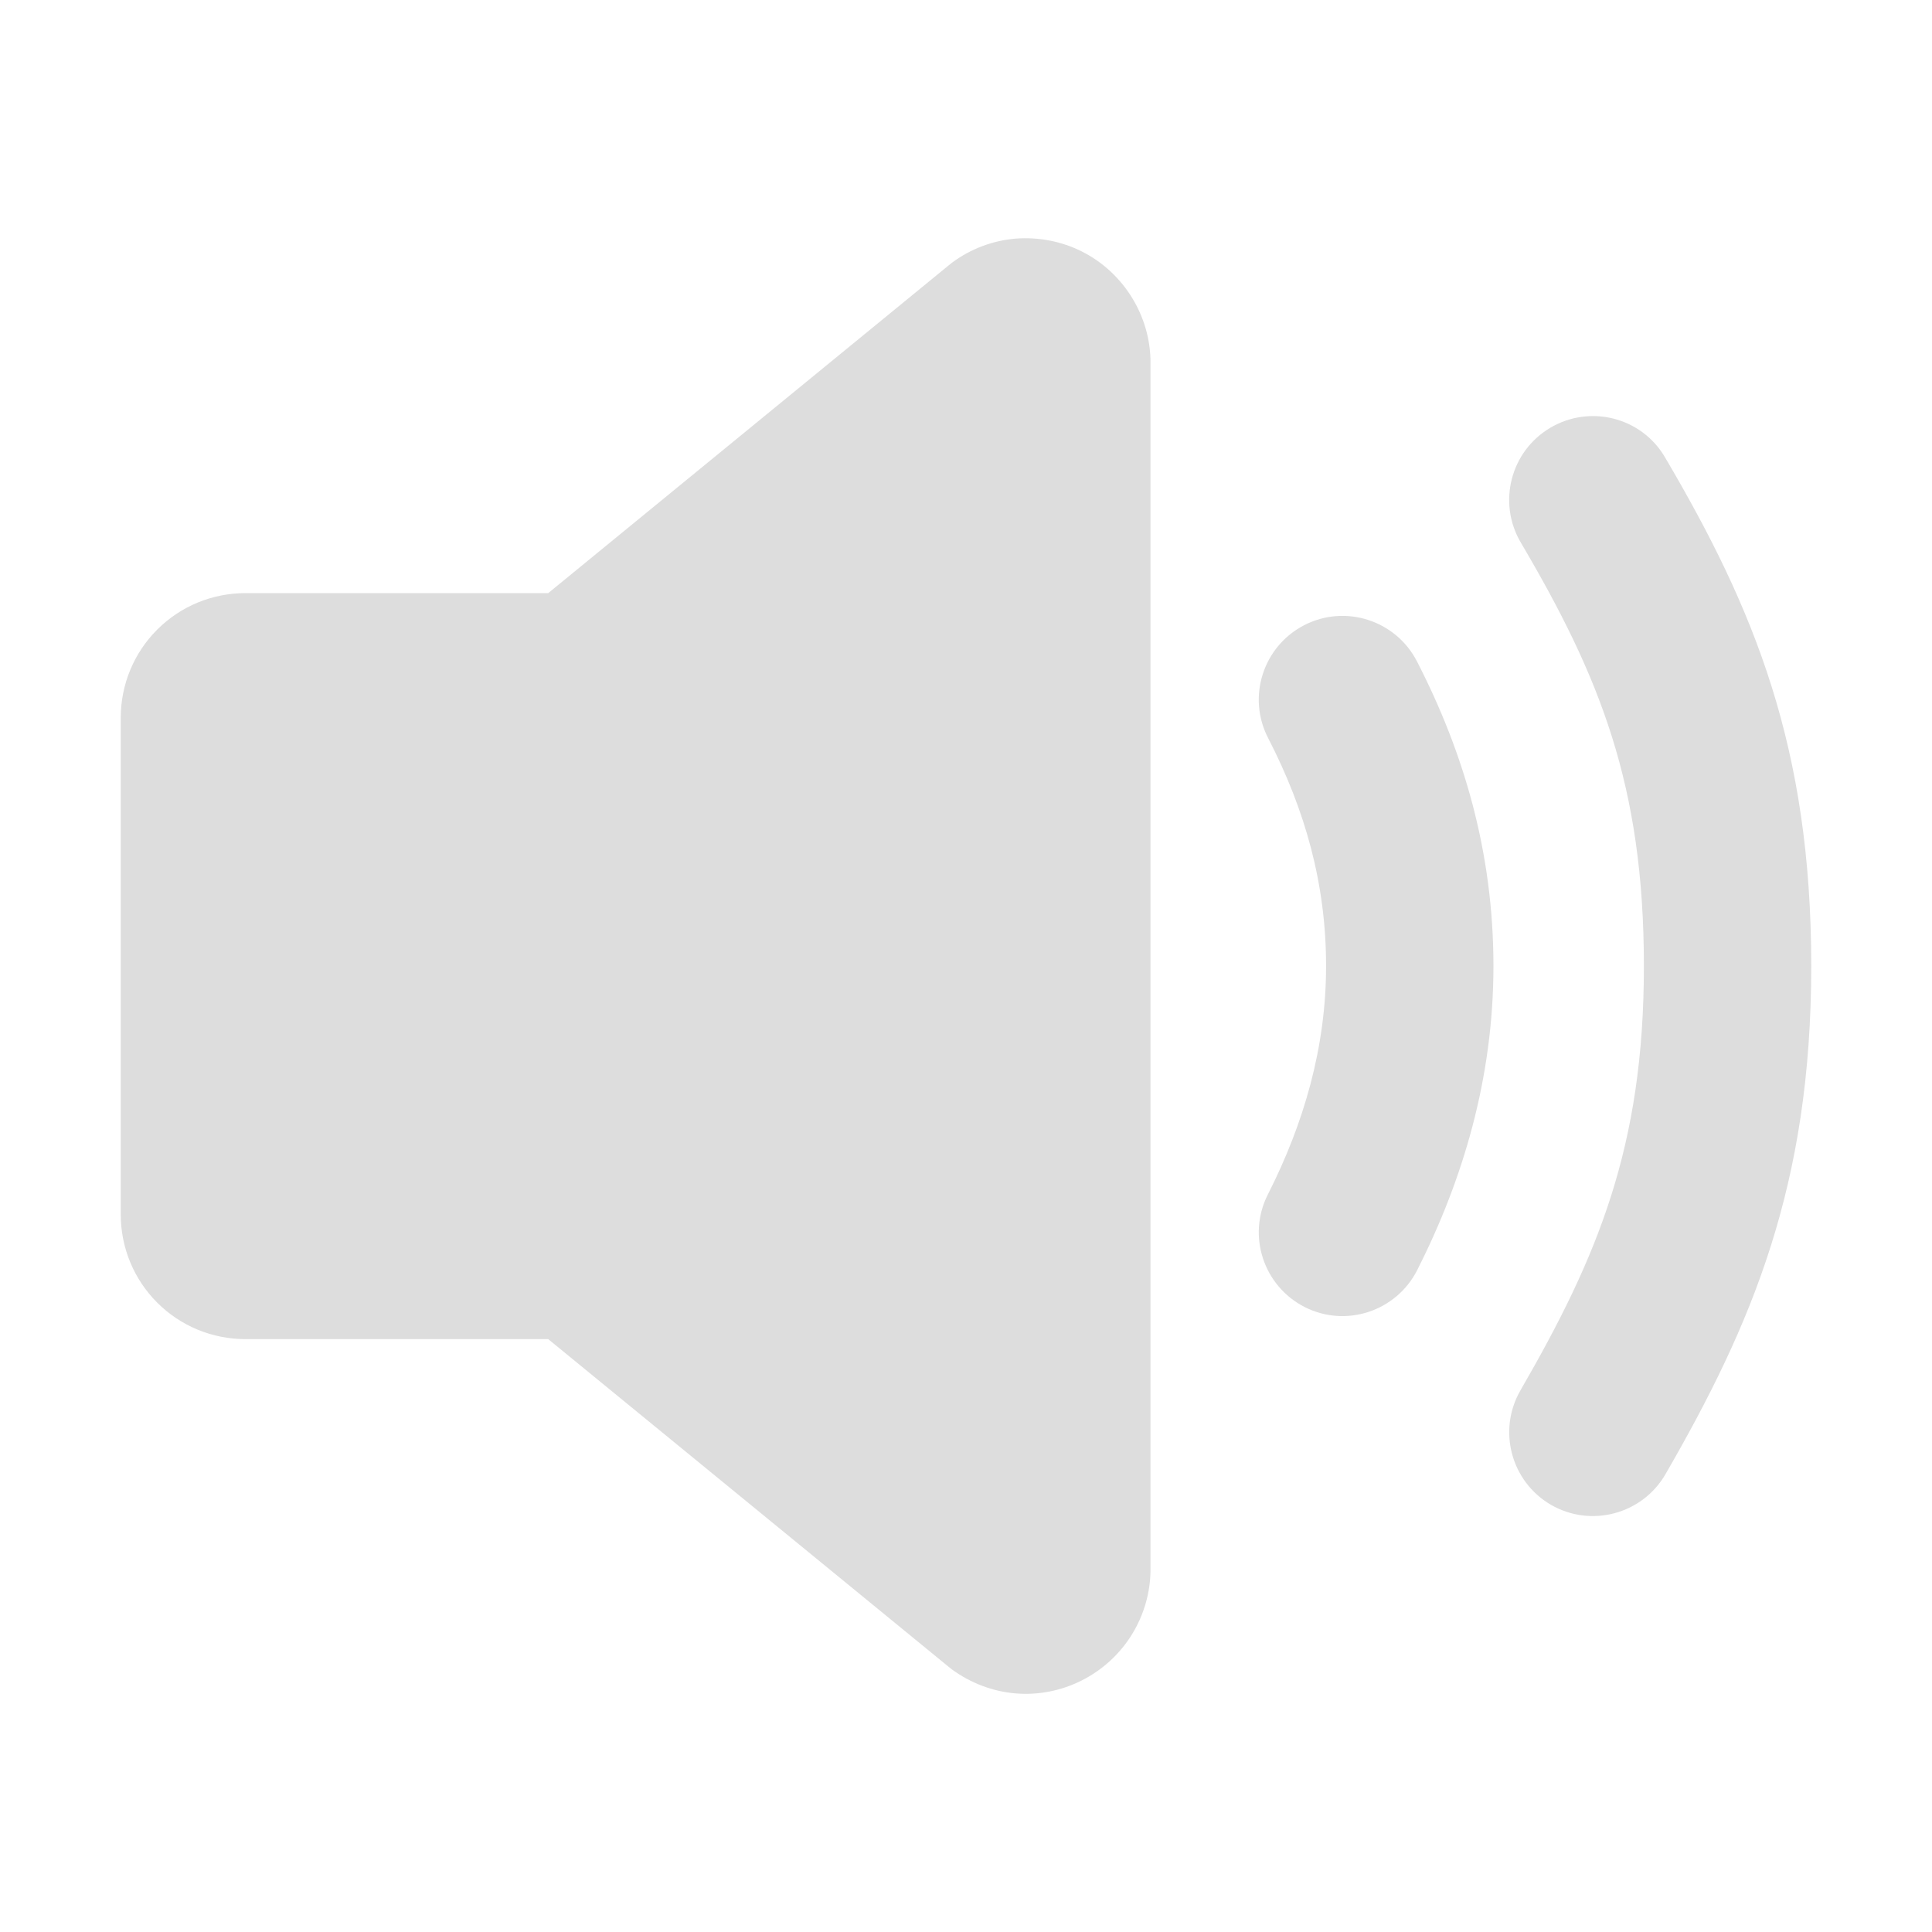
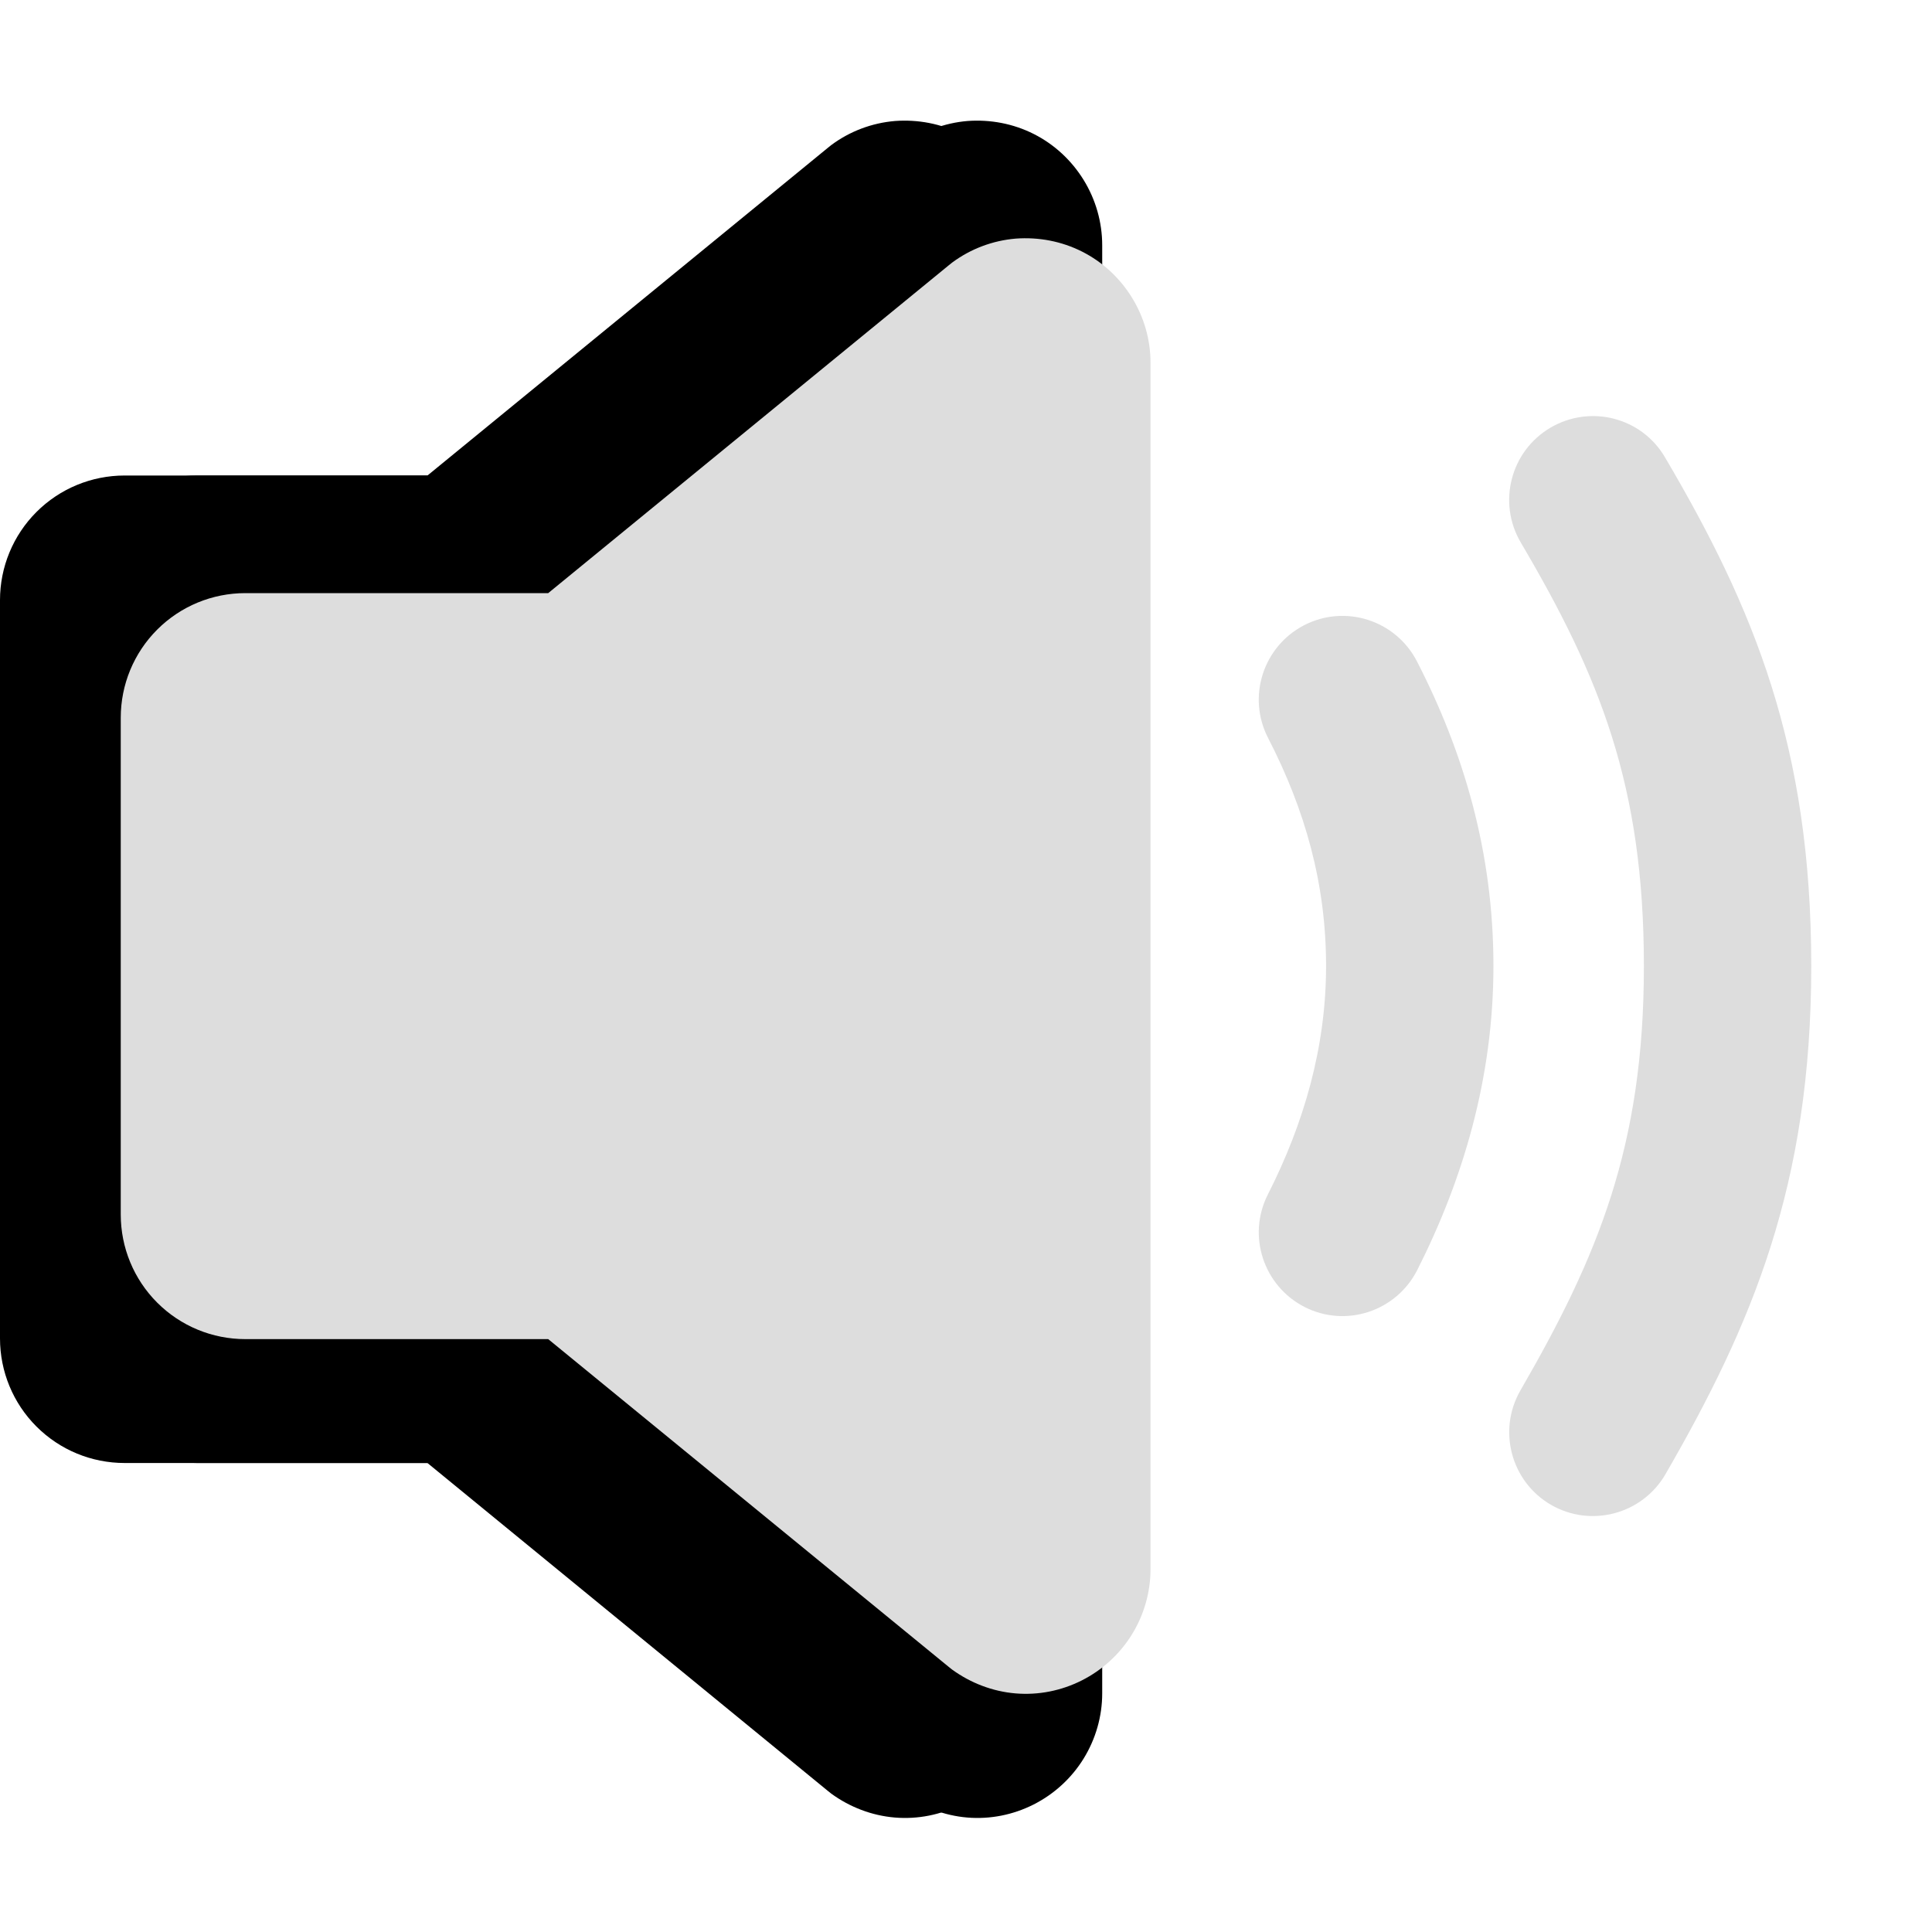
<svg xmlns="http://www.w3.org/2000/svg" xmlns:xlink="http://www.w3.org/1999/xlink" width="8" height="8" viewBox="0 0 8 8" fill="none" version="1.1" id="svg18">
  <style type="text/css" id="current-color-scheme">.ColorScheme-Text{color:#dddddd;}.ColorScheme-Background{color:#1a1a1a;}.ColorScheme-Highlight{color:#aaaaac30;}.ColorScheme-ViewText{color:#dddddd;}.ColorScheme-ViewBackground{color:#1a1a1a01;}.ColorScheme-ViewHover{color:#aaaaac30;}.ColorScheme-ViewFocus{color:#aaaaac30;}.ColorScheme-ButtonText{color:#bbbbbb;}.ColorScheme-ButtonBackground{color:#aaaaac20;}.ColorScheme-ButtonHover{color:#aaaaac30;}.ColorScheme-ButtonFocus{color:#aaaaac30;}.ColorScheme-NegativeText { color: #8500ff; } </style>
+   <path class="ColorScheme-Text" fill-rule="evenodd" clip-rule="evenodd" d="m 3.981,1.042 c -0.085,-0.043 -0.18,-0.061 -0.275,-0.054 -0.095,0.008 -0.186,0.042 -0.263,0.099 -0.005,0.004 -0.01,0.008 -0.015,0.012 L 1.77,2.456 H 0.516 c -0.137,0 -0.268,0.054 -0.365,0.151 C 0.054,2.704 0,2.835 0,2.972 v 2.057 c 0,0.137 0.054,0.268 0.151,0.365 0.097,0.097 0.228,0.151 0.365,0.151 H 1.77 L 3.427,6.901 c 0.005,0.004 0.01,0.008 0.015,0.012 0.077,0.056 0.168,0.091 0.263,0.099 0.095,0.008 0.19,-0.011 0.275,-0.054 0.085,-0.043 0.157,-0.109 0.207,-0.19 0.05,-0.081 0.077,-0.175 0.077,-0.27 v -7e-4 -4.995 -6.85e-4 C 4.264,1.406 4.237,1.313 4.187,1.232 4.137,1.151 4.066,1.085 3.981,1.042 Z" id="path2" style="display:inline;fill:#000000;fill-opacity:1;stroke:none;stroke-width:0.1;stroke-dasharray:none;stroke-opacity:1" />
+   <path class="ColorScheme-Text" fill-rule="evenodd" clip-rule="evenodd" d="M 3.981,1.555 C 3.896,1.512 3.8,1.494 3.705,1.502 3.61,1.51 3.519,1.544 3.443,1.6 c -0.005,0.004 -0.01,0.008 -0.015,0.012 L 1.77,2.969 H 0.516 c -0.137,0 -0.268,0.054 -0.365,0.151 C 0.054,3.217 0,3.348 0,3.485 v 2.057 c 0,0.137 0.054,0.268 0.151,0.365 0.097,0.097 0.228,0.151 0.365,0.151 H 1.77 L 3.427,7.415 c 0.005,0.004 0.01,0.008 0.015,0.012 0.077,0.056 0.168,0.091 0.263,0.099 0.095,0.008 0.19,-0.011 0.275,-0.054 0.085,-0.043 0.157,-0.109 0.207,-0.19 0.05,-0.081 0.077,-0.175 0.077,-0.27 v -7e-4 -4.995 -6.85e-4 C 4.264,1.92 4.237,1.826 4.187,1.745 4.137,1.664 4.066,1.598 3.981,1.555 Z" id="path5" style="display:inline;fill:#000000;fill-opacity:1;stroke:none;stroke-width:0.1;stroke-dasharray:none;stroke-opacity:1" />
+   <path class="ColorScheme-Text" fill-rule="evenodd" clip-rule="evenodd" d="m 3.981,0.555 c -0.085,-0.043 -0.18,-0.061 -0.275,-0.054 -0.095,0.008 -0.186,0.042 -0.263,0.099 -0.005,0.004 -0.01,0.008 -0.015,0.012 L 1.77,1.969 H 0.516 c -0.137,0 -0.268,0.054 -0.365,0.151 C 0.054,2.217 0,2.348 0,2.485 v 2.057 c 0,0.137 0.054,0.268 0.151,0.365 0.097,0.097 0.228,0.151 0.365,0.151 H 1.77 L 3.427,6.415 c 0.005,0.004 0.01,0.008 0.015,0.012 0.077,0.056 0.168,0.091 0.263,0.099 0.095,0.008 0.19,-0.011 0.275,-0.054 0.085,-0.043 0.157,-0.109 0.207,-0.19 0.05,-0.081 0.077,-0.175 0.077,-0.27 v -7e-4 -4.995 -6.85e-4 C 4.264,0.92 4.237,0.826 4.187,0.745 4.137,0.664 4.066,0.598 3.981,0.555 Z" id="path3" style="display:inline;fill:#000000;fill-opacity:1;stroke:none;stroke-width:0.1;stroke-dasharray:none;stroke-opacity:1" />
+   <path class="ColorScheme-Text" fill-rule="evenodd" clip-rule="evenodd" d="M 4.281,1.555 C 4.196,1.512 4.1,1.494 4.005,1.502 3.91,1.51 3.819,1.544 3.743,1.6 c -0.005,0.004 -0.01,0.008 -0.015,0.012 L 2.07,2.969 H 0.816 c -0.137,0 -0.268,0.054 -0.365,0.151 C 0.354,3.217 0.3,3.348 0.3,3.485 v 2.057 c 0,0.137 0.054,0.268 0.151,0.365 0.097,0.097 0.228,0.151 0.365,0.151 H 2.07 L 3.727,7.415 c 0.005,0.004 0.01,0.008 0.015,0.012 0.077,0.056 0.168,0.091 0.263,0.099 0.095,0.008 0.19,-0.011 0.275,-0.054 0.085,-0.043 0.157,-0.109 0.207,-0.19 0.05,-0.081 0.077,-0.175 0.077,-0.27 v -7e-4 -4.995 -6.85e-4 C 4.564,1.92 4.537,1.826 4.487,1.745 4.437,1.664 4.366,1.598 4.281,1.555 Z" id="path6" style="display:inline;fill:#000000;fill-opacity:1;stroke:none;stroke-width:0.1;stroke-dasharray:none;stroke-opacity:1" />
+   <path class="ColorScheme-Text" fill-rule="evenodd" clip-rule="evenodd" d="m 4.281,0.555 c -0.085,-0.043 -0.18,-0.061 -0.275,-0.054 -0.095,0.008 -0.186,0.042 -0.263,0.099 -0.005,0.004 -0.01,0.008 -0.015,0.012 L 2.07,1.969 H 0.816 c -0.137,0 -0.268,0.054 -0.365,0.151 C 0.354,2.217 0.3,2.348 0.3,2.485 v 2.057 c 0,0.137 0.054,0.268 0.151,0.365 0.097,0.097 0.228,0.151 0.365,0.151 H 2.07 L 3.727,6.415 c 0.005,0.004 0.01,0.008 0.015,0.012 0.077,0.056 0.168,0.091 0.263,0.099 0.095,0.008 0.19,-0.011 0.275,-0.054 0.085,-0.043 0.157,-0.109 0.207,-0.19 0.05,-0.081 0.077,-0.175 0.077,-0.27 v -7e-4 -4.995 -6.85e-4 C 4.564,0.92 4.537,0.826 4.487,0.745 4.437,0.664 4.366,0.598 4.281,0.555 Z" id="path7" style="display:inline;fill:#000000;fill-opacity:1;stroke:none;stroke-width:0.1;stroke-dasharray:none;stroke-opacity:1" />
  <path class="ColorScheme-Text" fill-rule="evenodd" clip-rule="evenodd" d="M 6.894,1.893 C 6.797,1.728 6.585,1.674 6.42,1.771 6.255,1.868 6.2,2.081 6.297,2.246 c 0.327,0.555 0.51,1.006 0.51,1.754 0,0.747 -0.191,1.203 -0.511,1.757 -0.096,0.166 -0.039,0.378 0.126,0.474 0.166,0.096 0.378,0.039 0.474,-0.126 C 7.254,5.485 7.5,4.908 7.5,4 7.5,3.094 7.264,2.521 6.894,1.893 Z M 5.867,2.738 C 5.779,2.568 5.57,2.501 5.4,2.589 c -0.17,0.088 -0.237,0.297 -0.149,0.467 0.153,0.297 0.24,0.603 0.24,0.944 0,0.335 -0.091,0.65 -0.241,0.946 -0.087,0.171 -0.018,0.379 0.152,0.466 0.171,0.087 0.379,0.018 0.466,-0.152 0.189,-0.373 0.316,-0.795 0.316,-1.26 0,-0.469 -0.122,-0.883 -0.317,-1.262 z" id="path4" style="display:inline;fill:currentColor;fill-opacity:1;stroke-width:0.325" />
  <defs id="defs16">
    <linearGradient id="linearGradient9689" x1="7.427" y1="21.325" x2="20.555" y2="5.525" gradientUnits="userSpaceOnUse" gradientTransform="translate(0.3000002,-0.06250654)">
      <stop id="stop6" offset="0" style="stop-color:#b900ff;stop-opacity:1;" />
      <stop offset="1" id="stop8" style="stop-color:#6444ff;stop-opacity:1;" />
    </linearGradient>
    <linearGradient id="linearGradient1135" x1="17.296" y1="2.737" x2="12.855" y2="5.393" gradientUnits="userSpaceOnUse" gradientTransform="translate(0.3000002)">
      <stop id="stop11" offset="0" style="stop-color:#000000;stop-opacity:0;" />
      <stop offset="1" id="stop13" style="stop-color:#000000;stop-opacity:0" />
    </linearGradient>
    <linearGradient xlink:href="#linearGradient9689" id="linearGradient2" x1="6.278" y1="21.262" x2="20.855" y2="5.525" gradientUnits="userSpaceOnUse" />
    <linearGradient id="paint0_linear" x1="28.999" y1="113.155" x2="92.129" y2="28.742" gradientUnits="userSpaceOnUse">
      <stop id="stop1661" offset="0" style="stop-color:#b900ff;stop-opacity:1;" />
      <stop offset="1" id="stop1663" style="stop-color:#6444ff;stop-opacity:1;" />
    </linearGradient>
  </defs>
-   <path class="ColorScheme-Text" fill-rule="evenodd" clip-rule="evenodd" d="m 4.481,1.042 c -0.085,-0.043 -0.18,-0.061 -0.275,-0.054 -0.095,0.008 -0.186,0.042 -0.263,0.099 -0.005,0.004 -0.01,0.008 -0.015,0.012 L 2.27,2.456 H 1.016 c -0.137,0 -0.268,0.054 -0.365,0.151 C 0.554,2.704 0.5,2.835 0.5,2.972 v 2.057 c 0,0.137 0.054,0.268 0.151,0.365 0.097,0.097 0.228,0.151 0.365,0.151 H 2.27 L 3.927,6.901 c 0.005,0.004 0.01,0.008 0.015,0.012 0.077,0.056 0.168,0.091 0.263,0.099 0.095,0.008 0.19,-0.011 0.275,-0.054 0.085,-0.043 0.157,-0.109 0.207,-0.19 0.05,-0.081 0.077,-0.175 0.077,-0.27 v -7e-4 -4.995 -6.85e-4 C 4.764,1.406 4.737,1.313 4.687,1.232 4.637,1.151 4.566,1.085 4.481,1.042 Z" id="path1" style="fill:currentColor;fill-opacity:1;stroke:none;stroke-width:0.061;stroke-opacity:1" />
+   <path class="ColorScheme-Text" fill-rule="evenodd" clip-rule="evenodd" d="m 4.481,1.042 c -0.085,-0.043 -0.18,-0.061 -0.275,-0.054 -0.095,0.008 -0.186,0.042 -0.263,0.099 -0.005,0.004 -0.01,0.008 -0.015,0.012 L 2.27,2.456 H 1.016 c -0.137,0 -0.268,0.054 -0.365,0.151 C 0.554,2.704 0.5,2.835 0.5,2.972 v 2.057 c 0,0.137 0.054,0.268 0.151,0.365 0.097,0.097 0.228,0.151 0.365,0.151 H 2.27 L 3.927,6.901 c 0.005,0.004 0.01,0.008 0.015,0.012 0.077,0.056 0.168,0.091 0.263,0.099 0.095,0.008 0.19,-0.011 0.275,-0.054 0.085,-0.043 0.157,-0.109 0.207,-0.19 0.05,-0.081 0.077,-0.175 0.077,-0.27 v -7e-4 -4.995 -6.85e-4 C 4.764,1.406 4.737,1.313 4.687,1.232 4.637,1.151 4.566,1.085 4.481,1.042 Z" id="path1" style="display:inline;fill:currentColor;fill-opacity:1;stroke:none;stroke-width:0.1;stroke-dasharray:none;stroke-opacity:1" />
+   <path class="ColorScheme-Text" fill-rule="evenodd" clip-rule="evenodd" d="M 6.082,0.919 C 6.261,0.805 6.499,0.858 6.613,1.036 7.16,1.895 7.5,2.731 7.5,4 c 0,1.267 -0.338,2.122 -0.889,2.967 C 6.495,7.144 6.257,7.194 6.079,7.079 5.902,6.963 5.851,6.725 5.967,6.547 6.45,5.807 6.732,5.096 6.732,4 c 0,-1.094 -0.281,-1.789 -0.767,-2.55 -0.114,-0.179 -0.062,-0.416 0.117,-0.53 z" id="path1659" style="color:#dddddd;display:none;fill:currentColor;fill-opacity:1;stroke:none;stroke-width:1;stroke-opacity:1" />
+   <path class="ColorScheme-Text" fill-rule="evenodd" clip-rule="evenodd" d="M 5.867,2.738 C 5.779,2.568 5.57,2.501 5.4,2.589 c -0.17,0.088 -0.237,0.297 -0.149,0.467 0.153,0.297 0.24,0.603 0.24,0.944 0,0.335 -0.091,0.65 -0.241,0.946 -0.087,0.171 -0.018,0.379 0.152,0.466 0.171,0.087 0.379,0.018 0.466,-0.152 0.189,-0.373 0.316,-0.795 0.316,-1.26 0,-0.469 -0.122,-0.883 -0.317,-1.262 z" id="path8" style="display:none;fill:currentColor;fill-opacity:1;stroke-width:0.325" />
+   <path class="ColorScheme-Text" fill-rule="evenodd" clip-rule="evenodd" d="M 6.282,1.235 C 6.461,1.121 6.699,1.173 6.813,1.352 7.36,2.21 7.5,2.731 7.5,4 7.5,5.267 7.362,5.722 6.811,6.567 6.695,6.744 6.457,6.795 6.279,6.679 6.102,6.563 6.051,6.325 6.167,6.147 6.65,5.407 6.732,5.096 6.732,4 6.732,2.906 6.651,2.527 6.165,1.765 6.051,1.586 6.104,1.349 6.282,1.235 Z" id="path9" style="color:#dddddd;display:none;fill:currentColor;fill-opacity:1;stroke:none;stroke-width:1;stroke-opacity:1" />
</svg>
